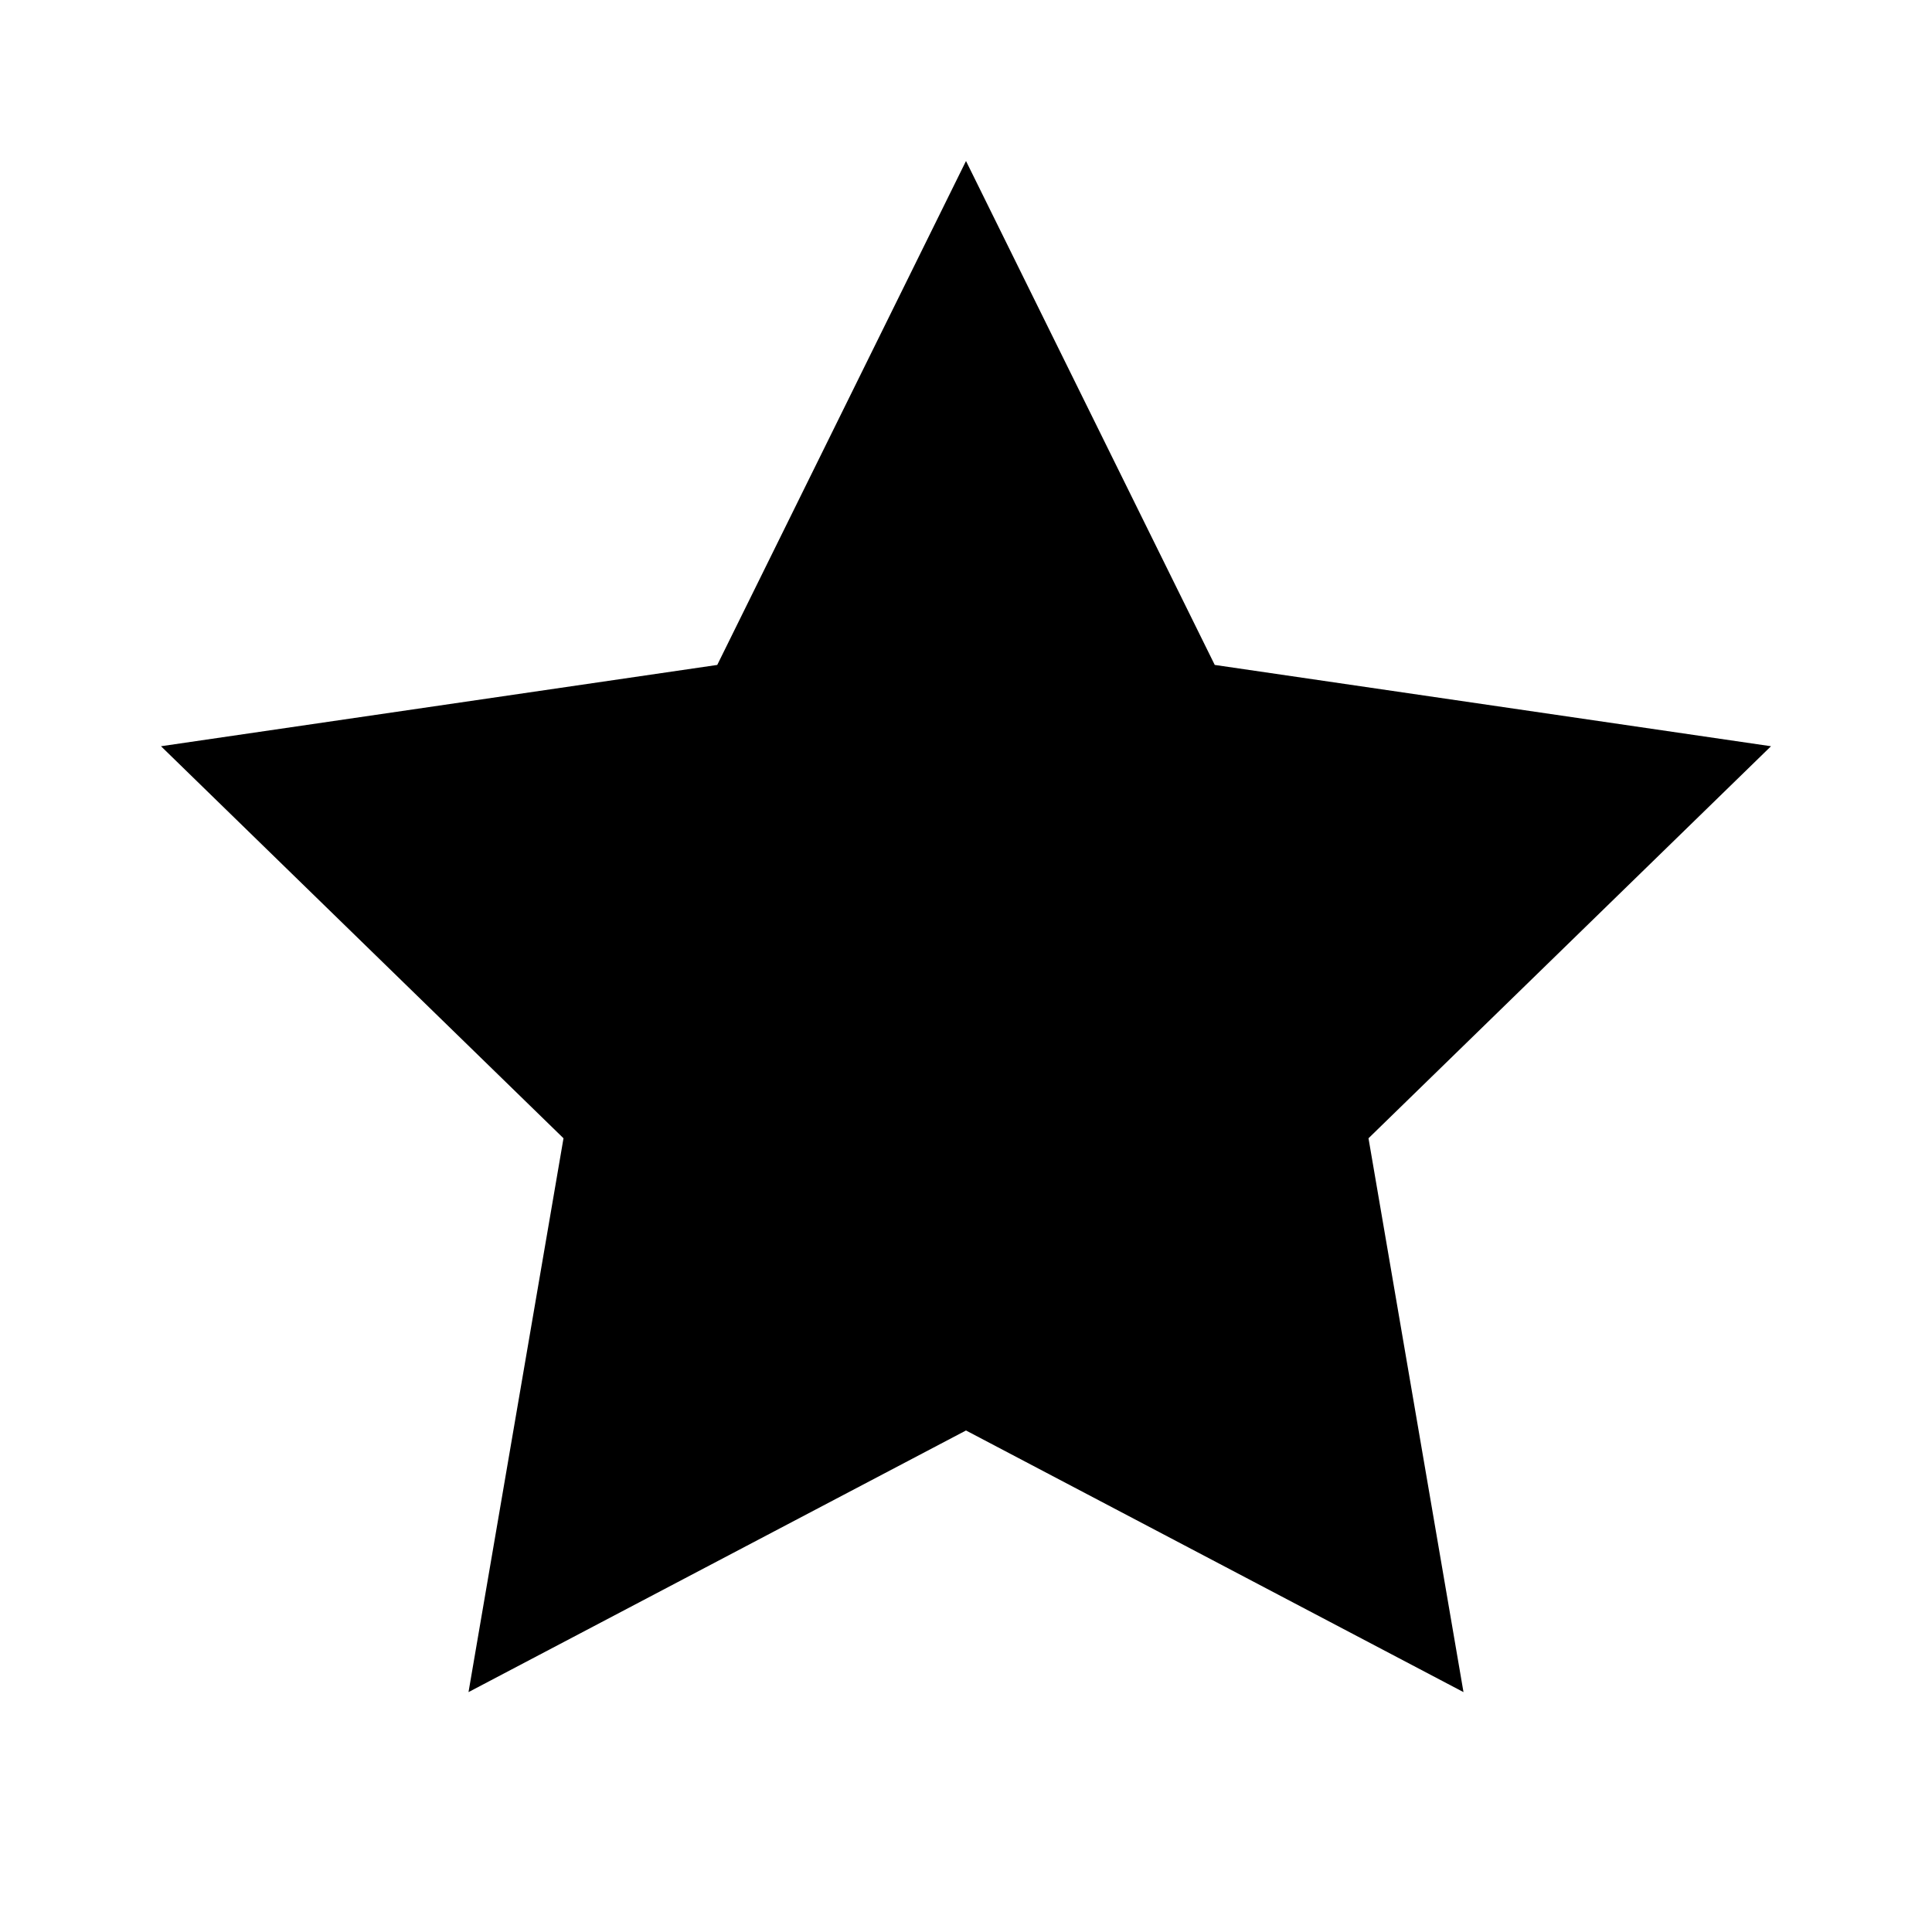
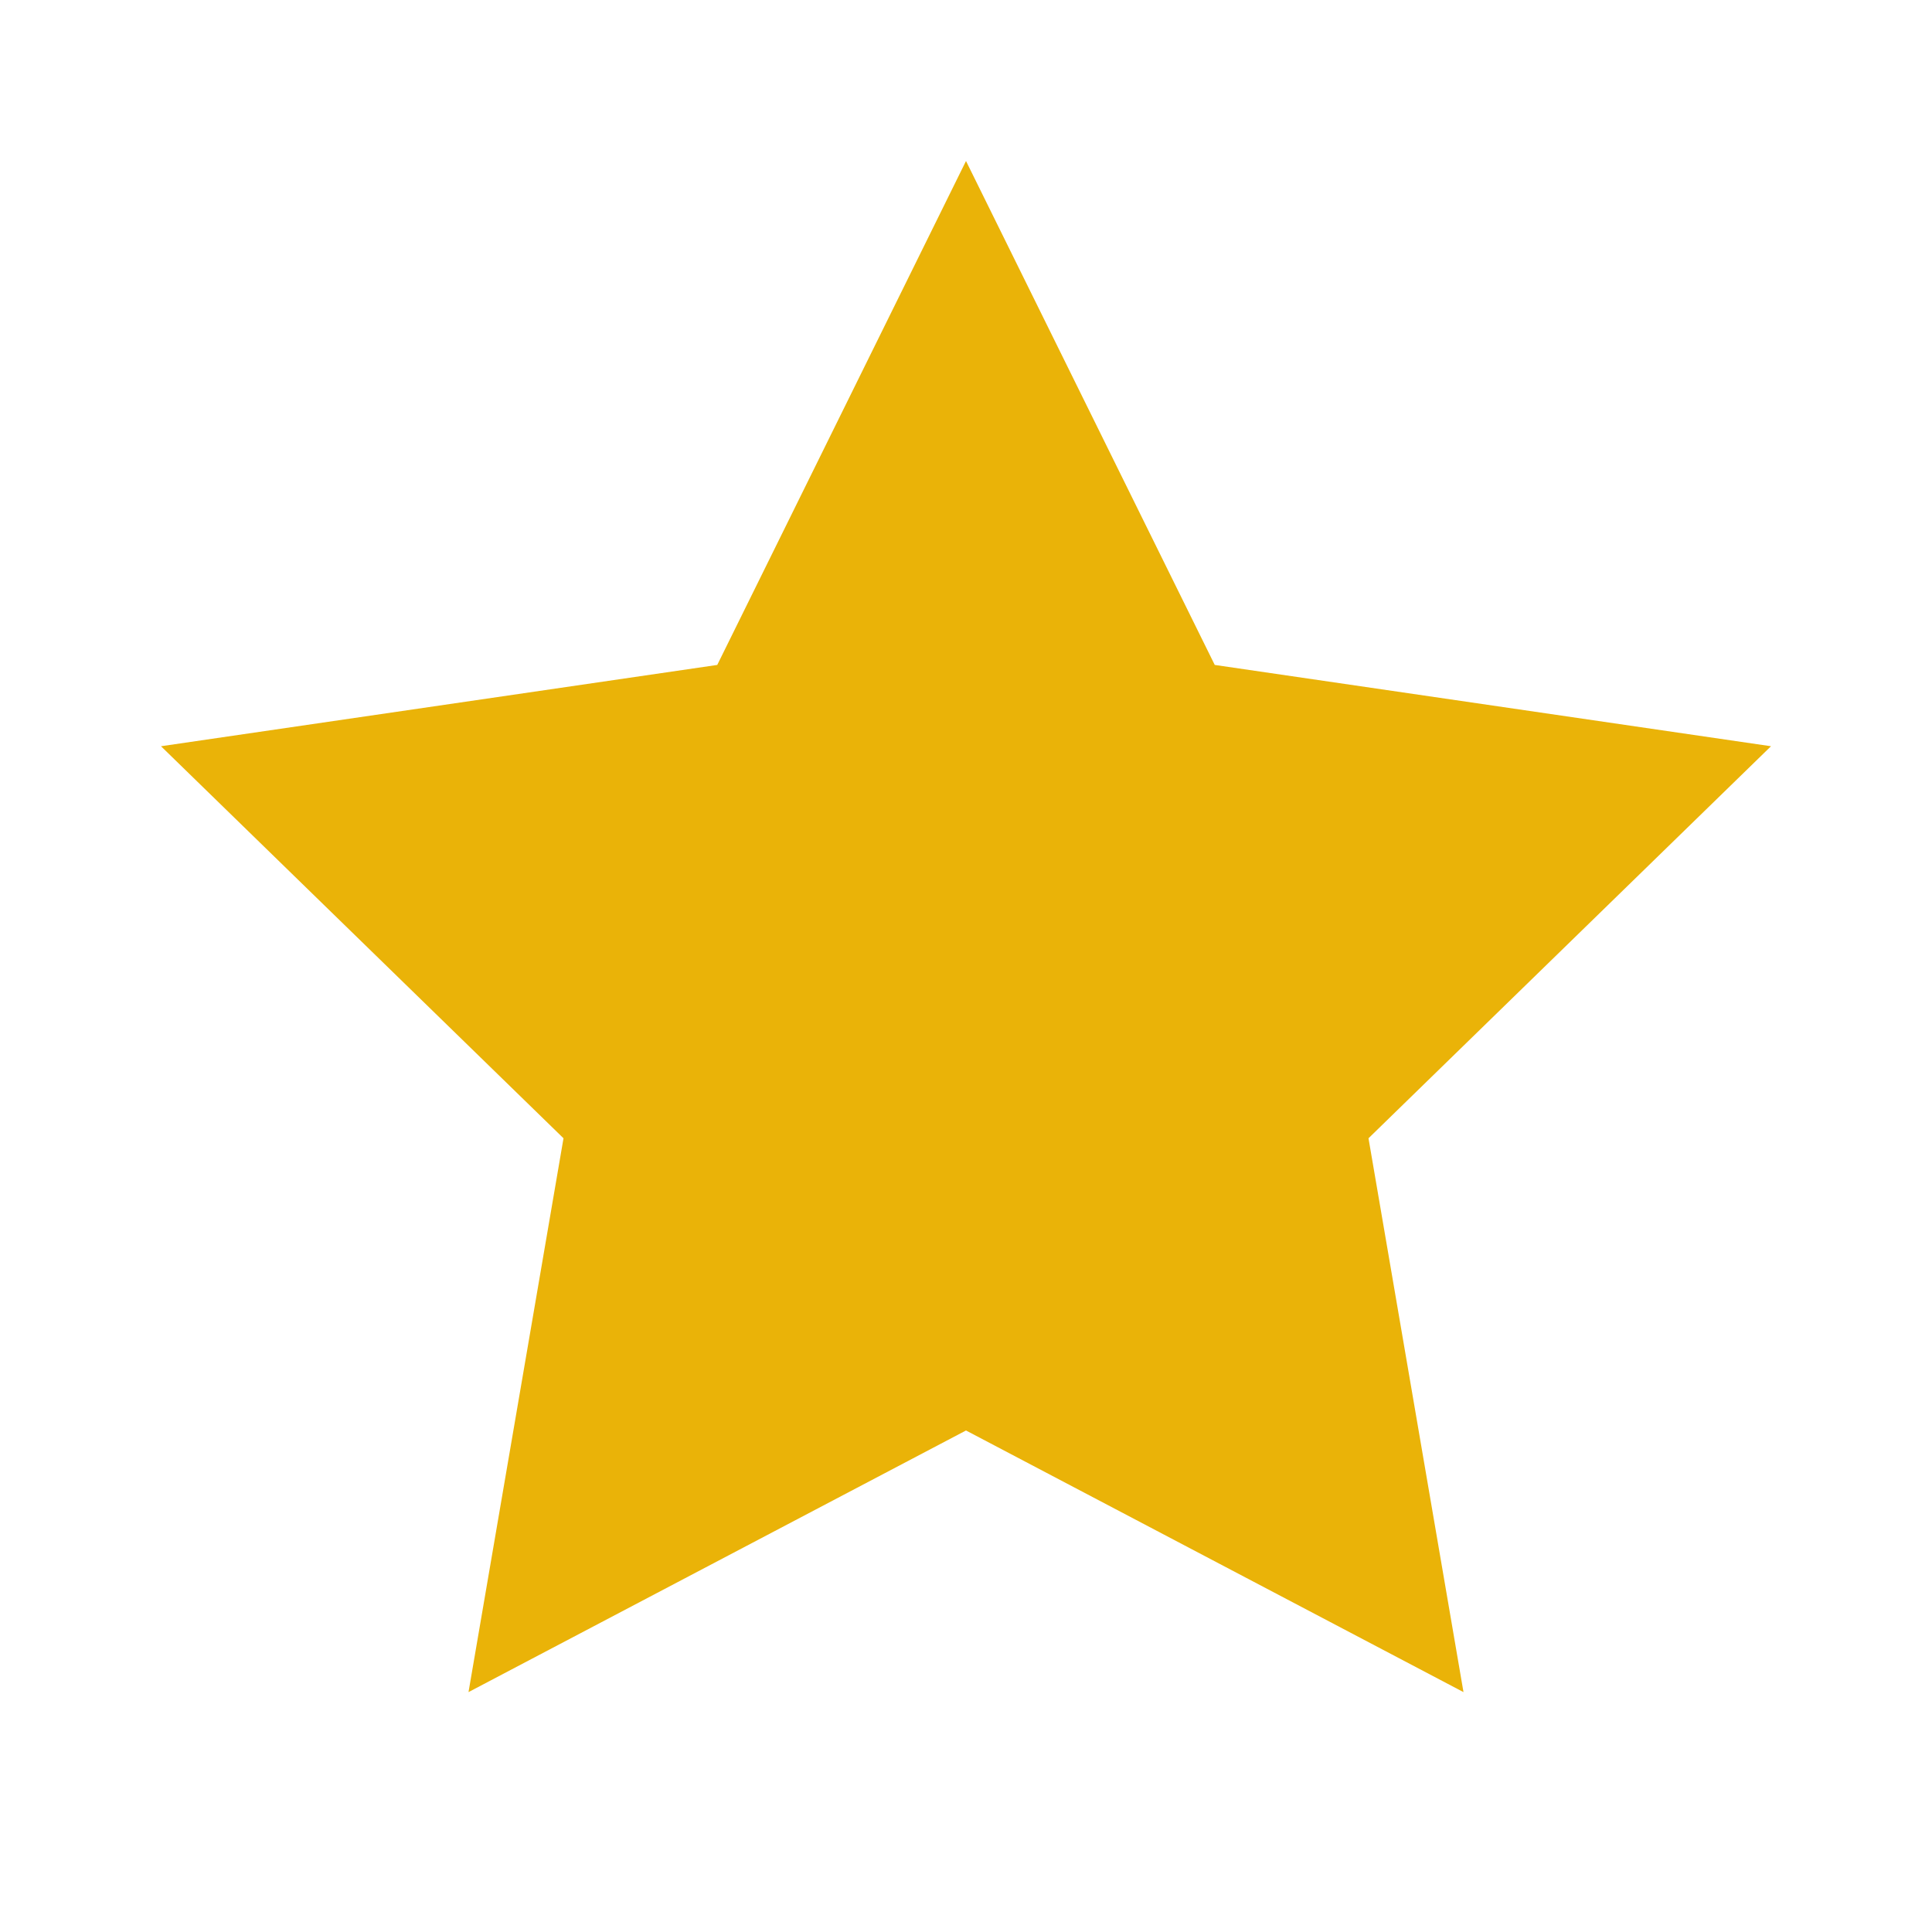
- <svg xmlns="http://www.w3.org/2000/svg" width="24" height="24" viewBox="0 0 24 24" fill="#000" stroke="currentColor" stroke-width="0" stroke-linecap="round" stroke-linejoin="round" class="feather feather-star">
+ <svg xmlns="http://www.w3.org/2000/svg" width="24" height="24" viewBox="0 0 24 24" fill="#eab308" stroke="currentColor" stroke-width="0" stroke-linecap="round" stroke-linejoin="round" class="feather feather-star">
  <polygon points="12 2 15.09 8.26 22 9.27 17 14.14 18.18 21.02 12 17.77 5.82 21.02 7 14.14 2 9.27 8.91 8.26 12 2" />
</svg>
